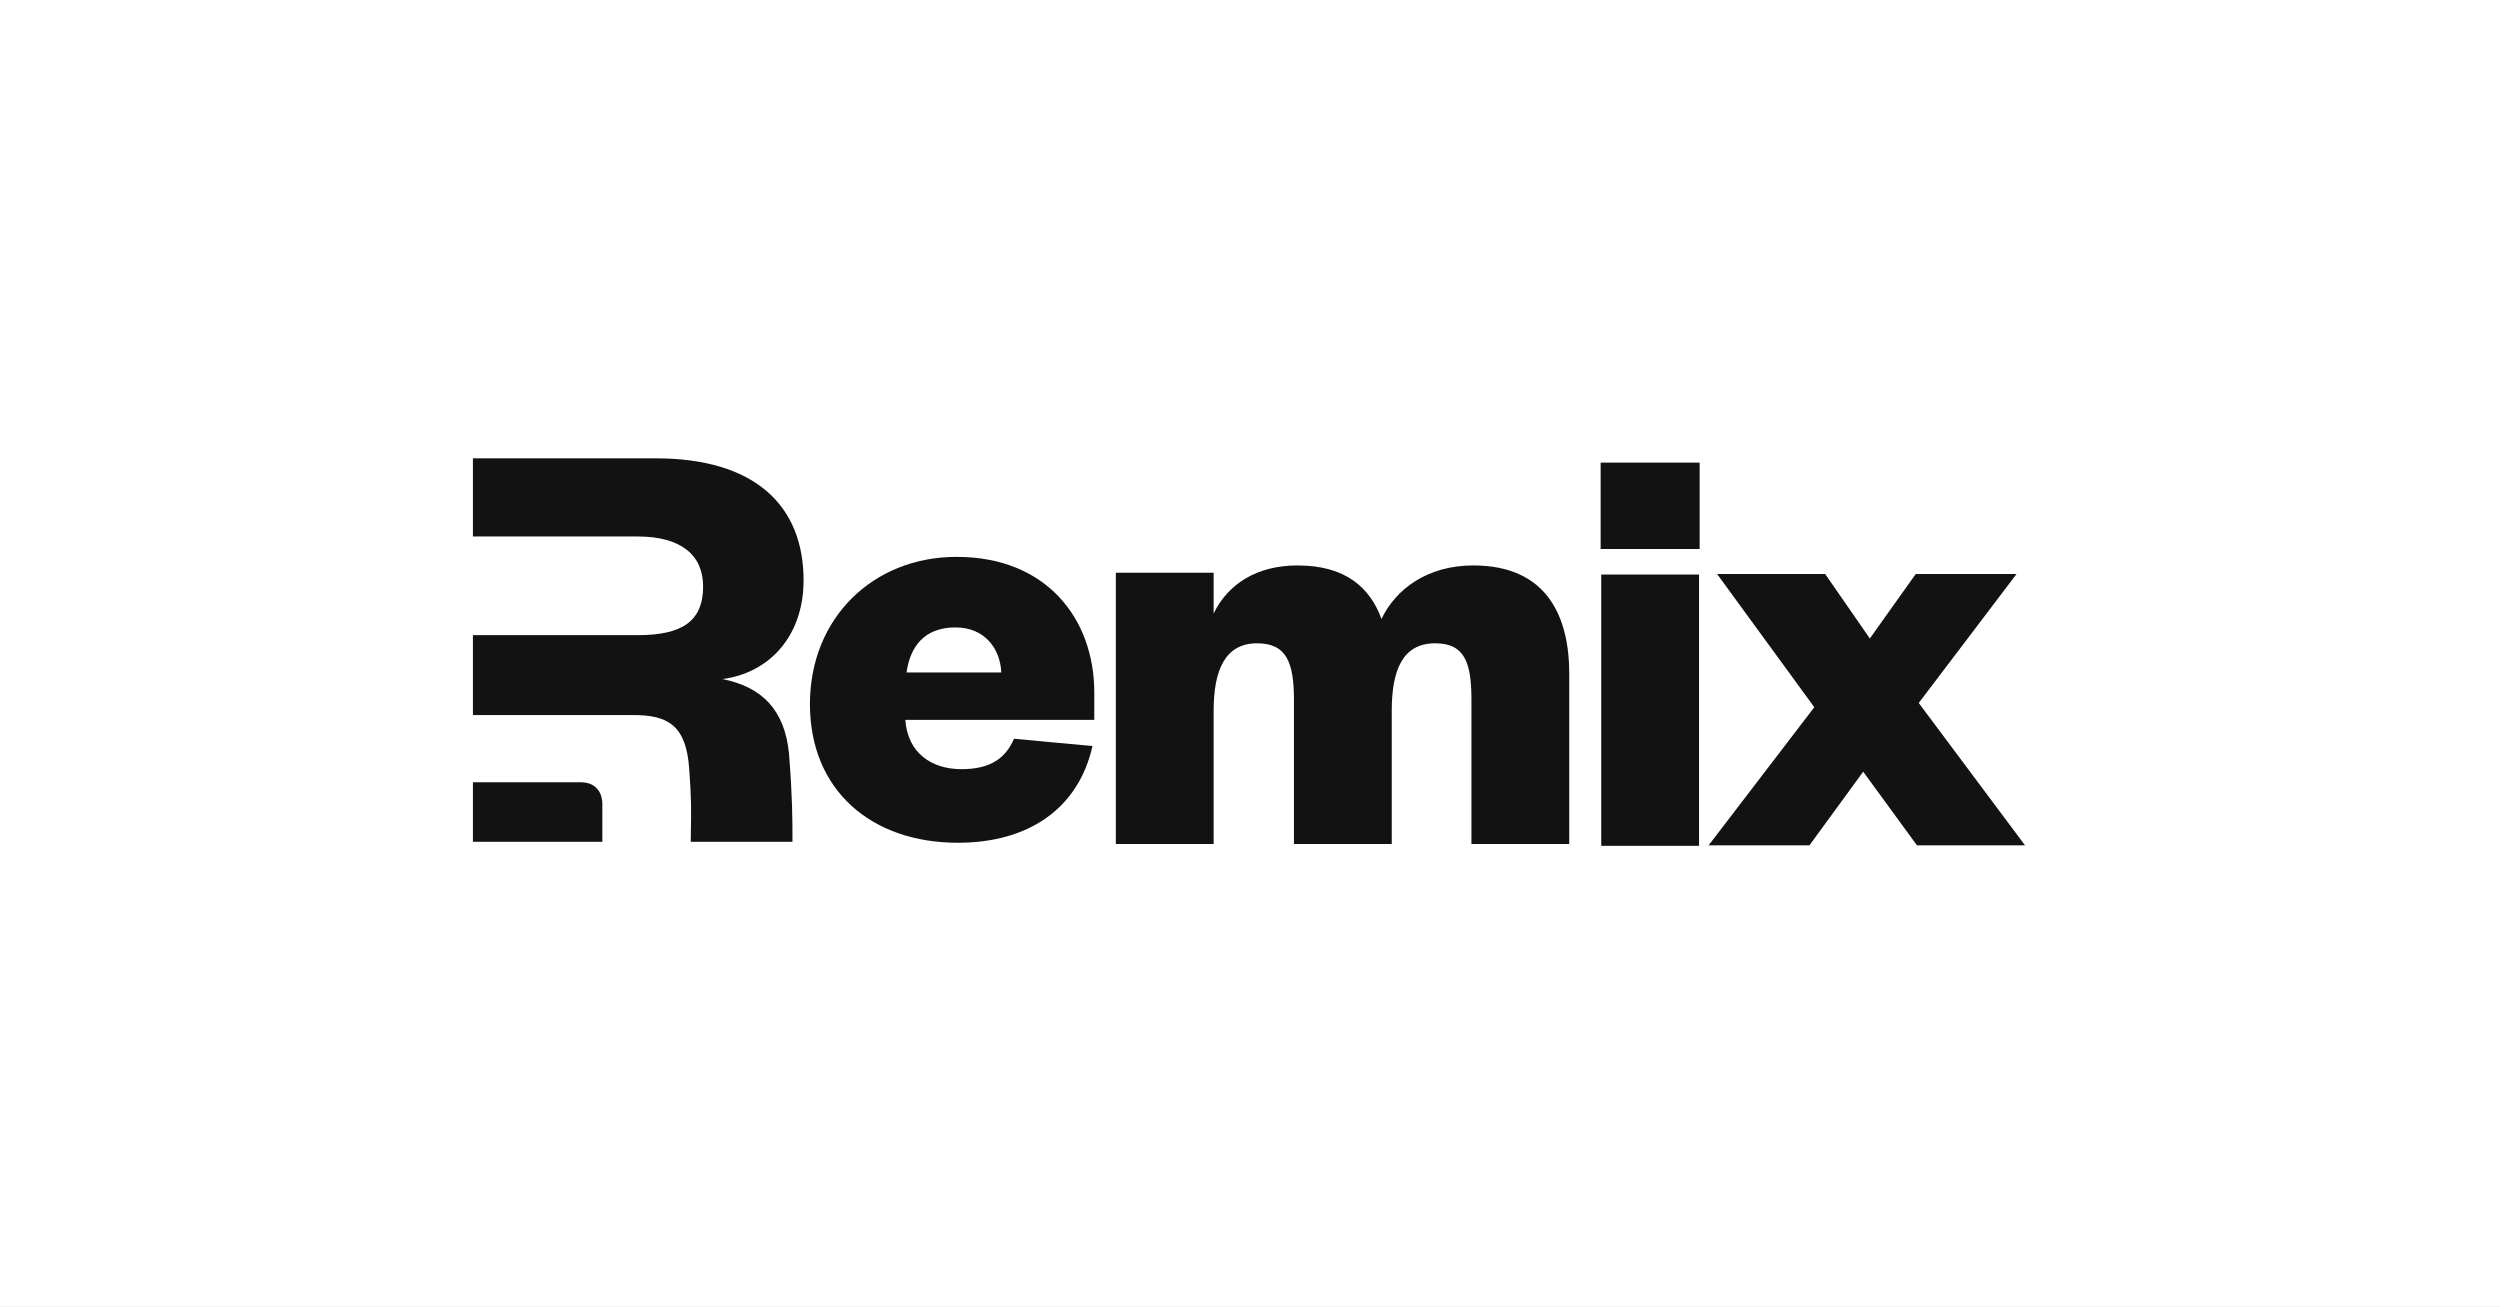
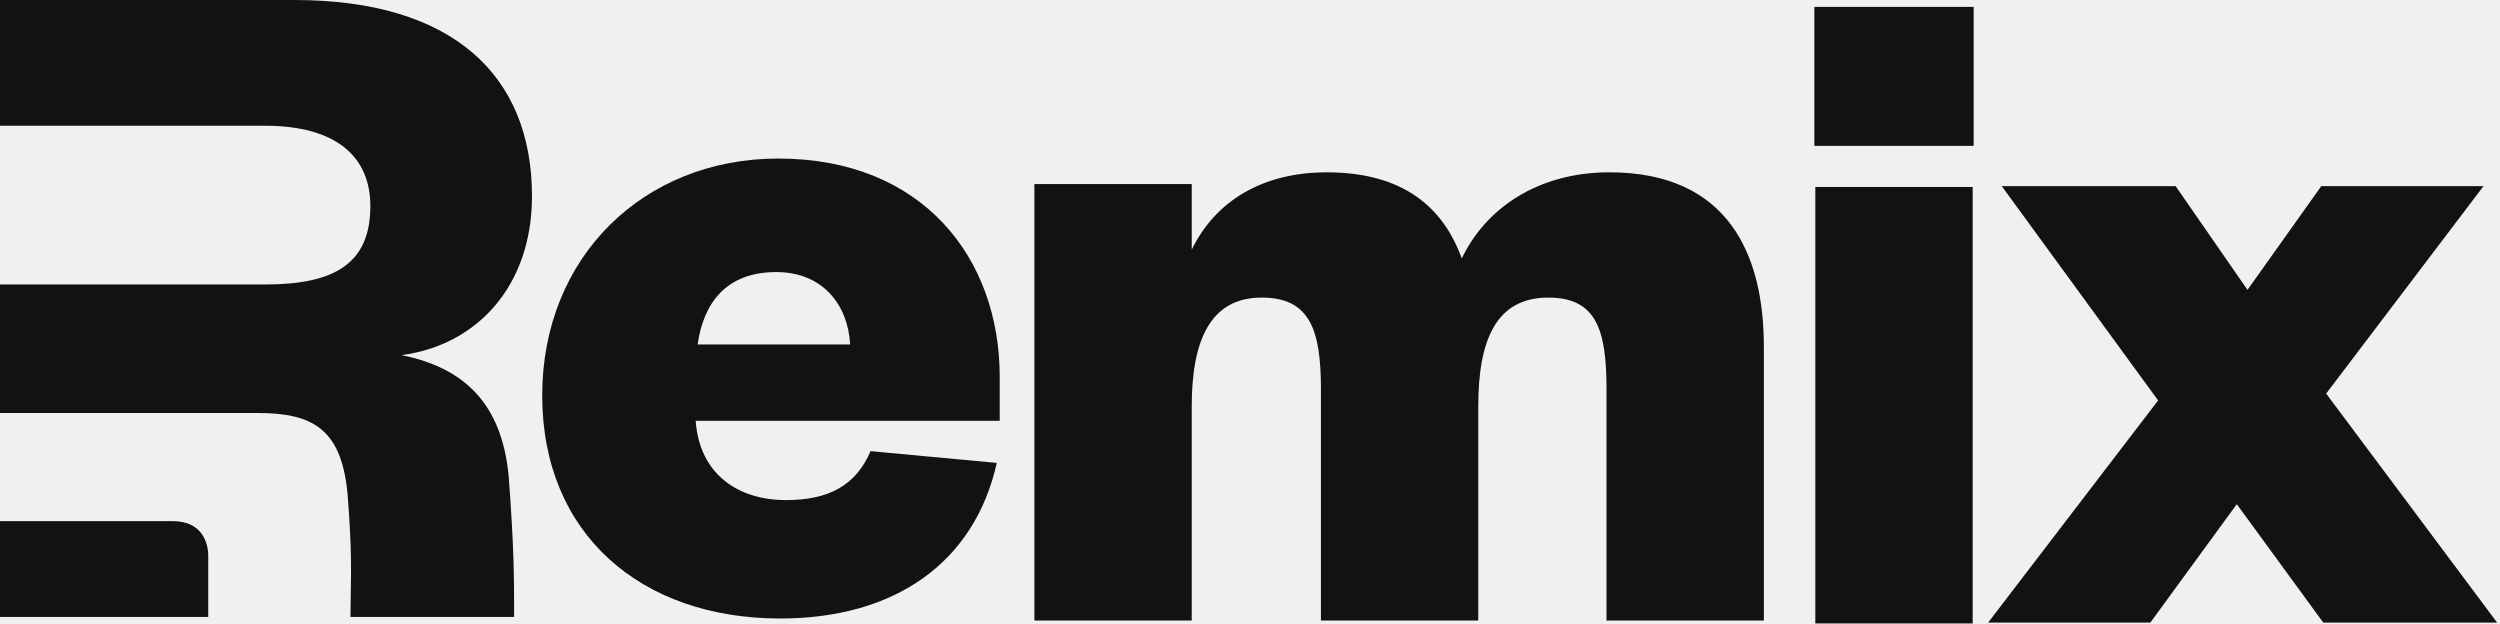
- <svg xmlns="http://www.w3.org/2000/svg" width="1200" height="627" viewBox="0 0 1200 627" fill="none">
-   <rect width="1200" height="627" fill="white" />
-   <path fill-rule="evenodd" clip-rule="evenodd" d="M378.744 361.947C380.387 383.214 380.387 393.183 380.387 404.065H331.558C331.558 401.694 331.6 399.526 331.642 397.327C331.774 390.492 331.912 383.365 330.813 368.971C329.361 347.899 320.356 343.216 303.798 343.216H289.128H227V304.876H306.122C327.037 304.876 337.494 298.464 337.494 281.489C337.494 266.563 327.037 257.517 306.122 257.517H227V220H314.836C362.186 220 385.716 242.536 385.716 278.535C385.716 305.461 369.158 323.021 346.79 325.948C365.672 329.753 376.71 340.582 378.744 361.947Z" fill="#121212" />
-   <path d="M227 404.065V375.483H278.63C287.254 375.483 289.126 381.929 289.126 385.772V404.065H227Z" fill="#121212" />
-   <path d="M967.943 275.524H919.548L897.523 306.474L876.079 275.524H824.206L870.862 339.467L820.148 405.745H868.544L894.336 370.416L920.127 405.745H972L920.996 337.423L967.943 275.524Z" fill="#121212" />
-   <path d="M663.111 297.105C657.604 281.922 645.723 271.411 622.829 271.411C603.413 271.411 589.503 280.171 582.548 294.477V274.915H535.602V405.135H582.548V341.193C582.548 321.631 588.054 308.784 603.413 308.784C617.613 308.784 621.091 318.127 621.091 335.938V405.135H668.037V341.193C668.037 321.631 673.253 308.784 688.902 308.784C703.102 308.784 706.29 318.127 706.29 335.938V405.135H753.236V323.383C753.236 296.229 742.804 271.411 707.159 271.411C685.425 271.411 670.066 282.506 663.111 297.105Z" fill="#121212" />
-   <path d="M486.716 354.599C482.369 364.818 474.255 369.197 461.504 369.197C447.304 369.197 435.712 361.606 434.553 345.547H525.258V332.409C525.258 297.08 502.365 267.298 459.185 267.298C418.904 267.298 388.766 296.788 388.766 337.956C388.766 379.416 418.325 404.526 459.765 404.526C493.961 404.526 517.724 387.884 524.389 358.102L486.716 354.599ZM435.133 322.773C436.871 310.51 443.537 301.167 458.606 301.167C472.516 301.167 480.05 311.094 480.63 322.773H435.133Z" fill="#121212" />
-   <path d="M768.592 275.78V406H815.538V275.78H768.592ZM768.302 263.517H815.828V222.056H768.302V263.517Z" fill="#121212" />
+ <svg xmlns="http://www.w3.org/2000/svg" width="802" height="200" viewBox="0 0 802 200" fill="none">
+   <path fill-rule="evenodd" clip-rule="evenodd" d="M163.166 152.631C164.932 175.499 164.932 186.218 164.932 197.919H112.428C112.428 195.37 112.473 193.039 112.518 190.674C112.66 183.325 112.809 175.661 111.627 160.184C110.066 137.526 100.383 132.49 82.579 132.49H66.804H0V91.264H85.077C107.567 91.264 118.811 84.37 118.811 66.117C118.811 50.068 107.567 40.341 85.077 40.341H0V0H94.447C145.361 0 170.662 24.232 170.662 62.941C170.662 91.894 152.858 110.775 128.806 113.923C149.11 118.014 160.978 129.658 163.166 152.631Z" fill="#121212" />
+   <path d="M0 197.919V167.186H55.516C64.789 167.186 66.802 174.117 66.802 178.249V197.919H0Z" fill="#121212" />
+   <path d="M796.713 59.703H744.675L720.992 92.983L697.934 59.703H642.157L692.325 128.459L637.793 199.726H689.832L717.565 161.738L745.298 199.726H801.075L746.232 126.261L796.713 59.703Z" fill="#121212" />
+   <path d="M468.937 82.909C463.015 66.583 450.24 55.281 425.623 55.281C404.745 55.281 389.788 64.7 382.31 80.083V59.048H331.83V199.07H382.31V130.315C382.31 109.281 388.23 95.467 404.745 95.467C420.014 95.467 423.754 105.513 423.754 124.664V199.07H474.233V130.315C474.233 109.281 479.842 95.467 496.669 95.467C511.938 95.467 515.366 105.513 515.366 124.664V199.07H565.845V111.164C565.845 81.967 554.628 55.281 516.3 55.281C492.93 55.281 476.415 67.211 468.937 82.909Z" fill="#121212" />
+   <path d="M279.265 144.73C274.591 155.718 265.866 160.427 252.155 160.427C236.886 160.427 224.422 152.264 223.175 134.997H320.708V120.87C320.708 82.882 296.092 50.858 249.661 50.858C206.349 50.858 173.942 82.568 173.942 126.834C173.942 171.415 205.726 198.415 250.285 198.415C287.055 198.415 312.607 180.52 319.773 148.497L279.265 144.73ZM223.799 110.509C225.668 97.323 232.836 87.276 249.039 87.276C263.996 87.276 272.097 97.951 272.721 110.509H223.799Z" fill="#121212" />
+   <path d="M582.357 59.978V200H632.836V59.978H582.357ZM582.045 46.792H633.148V2.211H582.045V46.792Z" fill="#121212" />
</svg>
